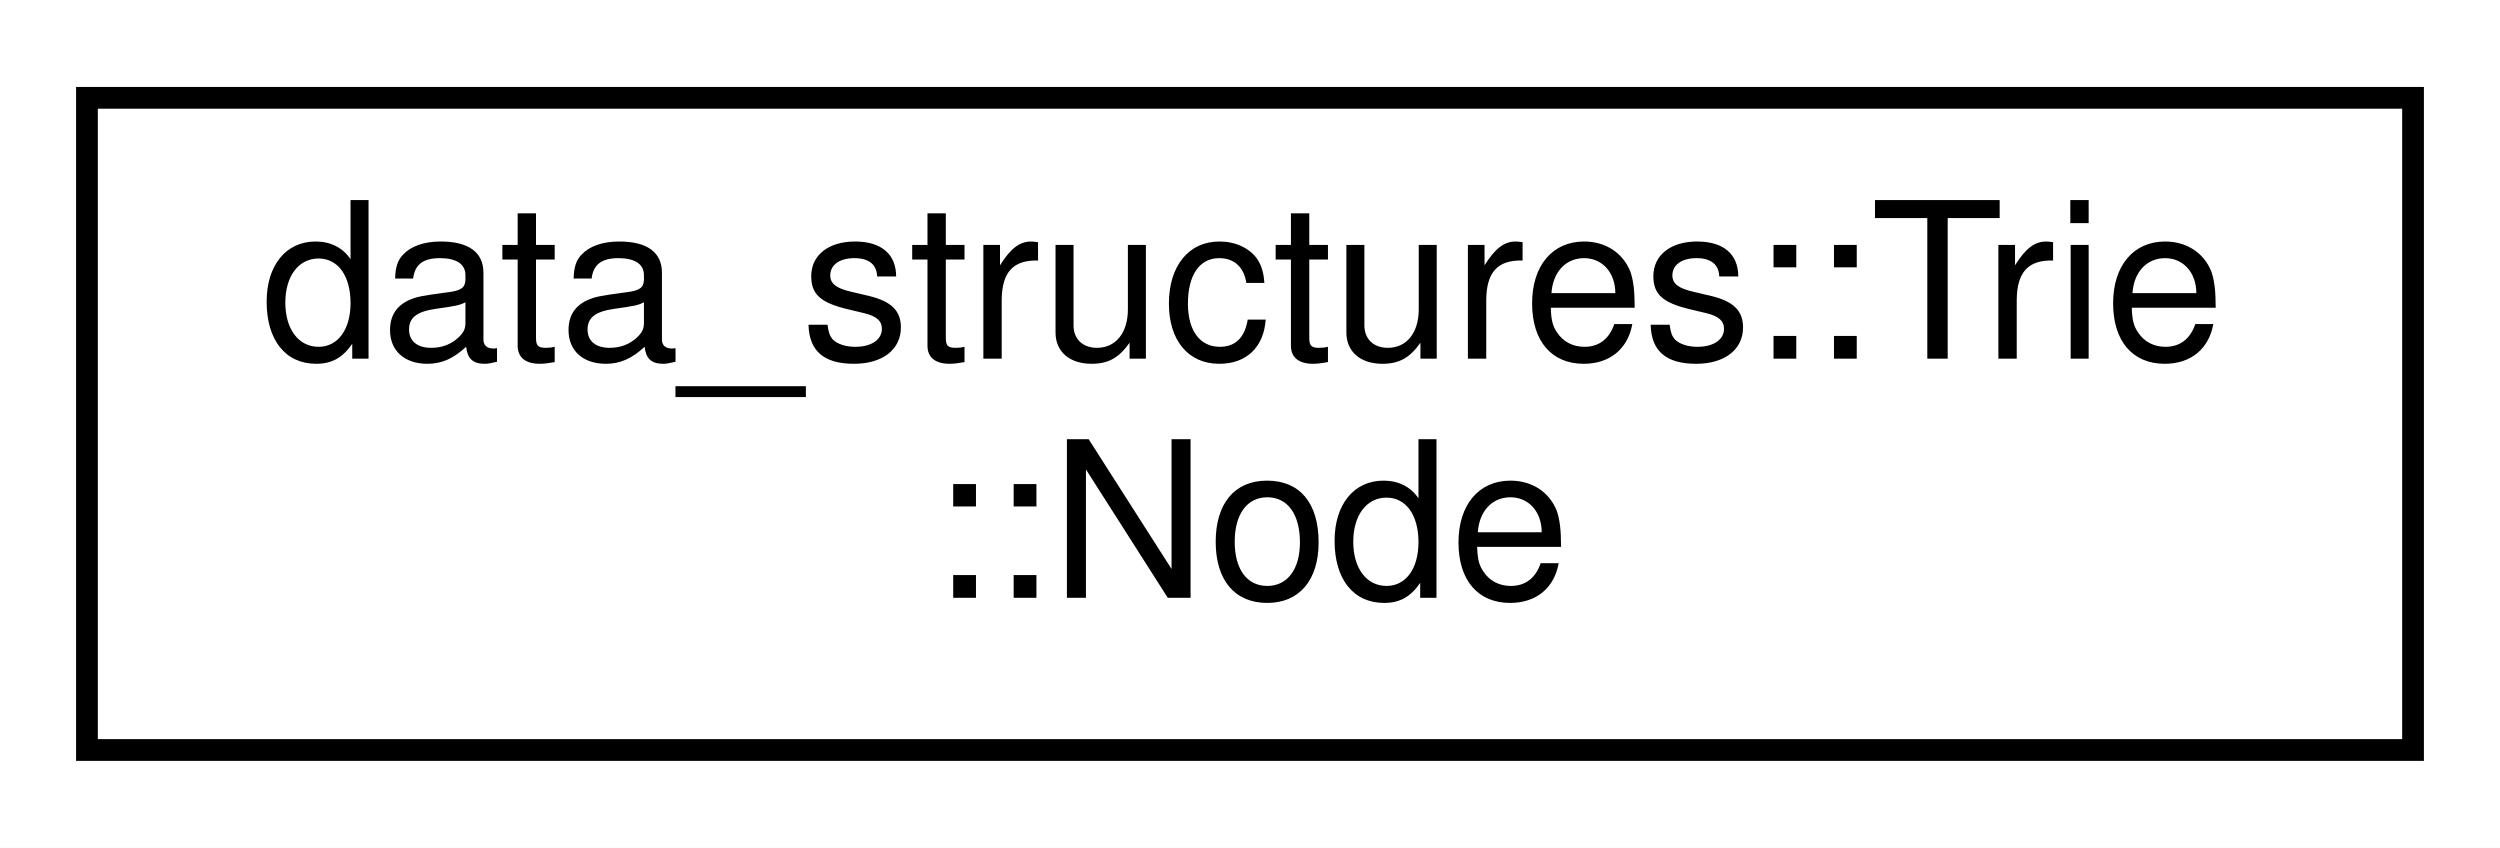
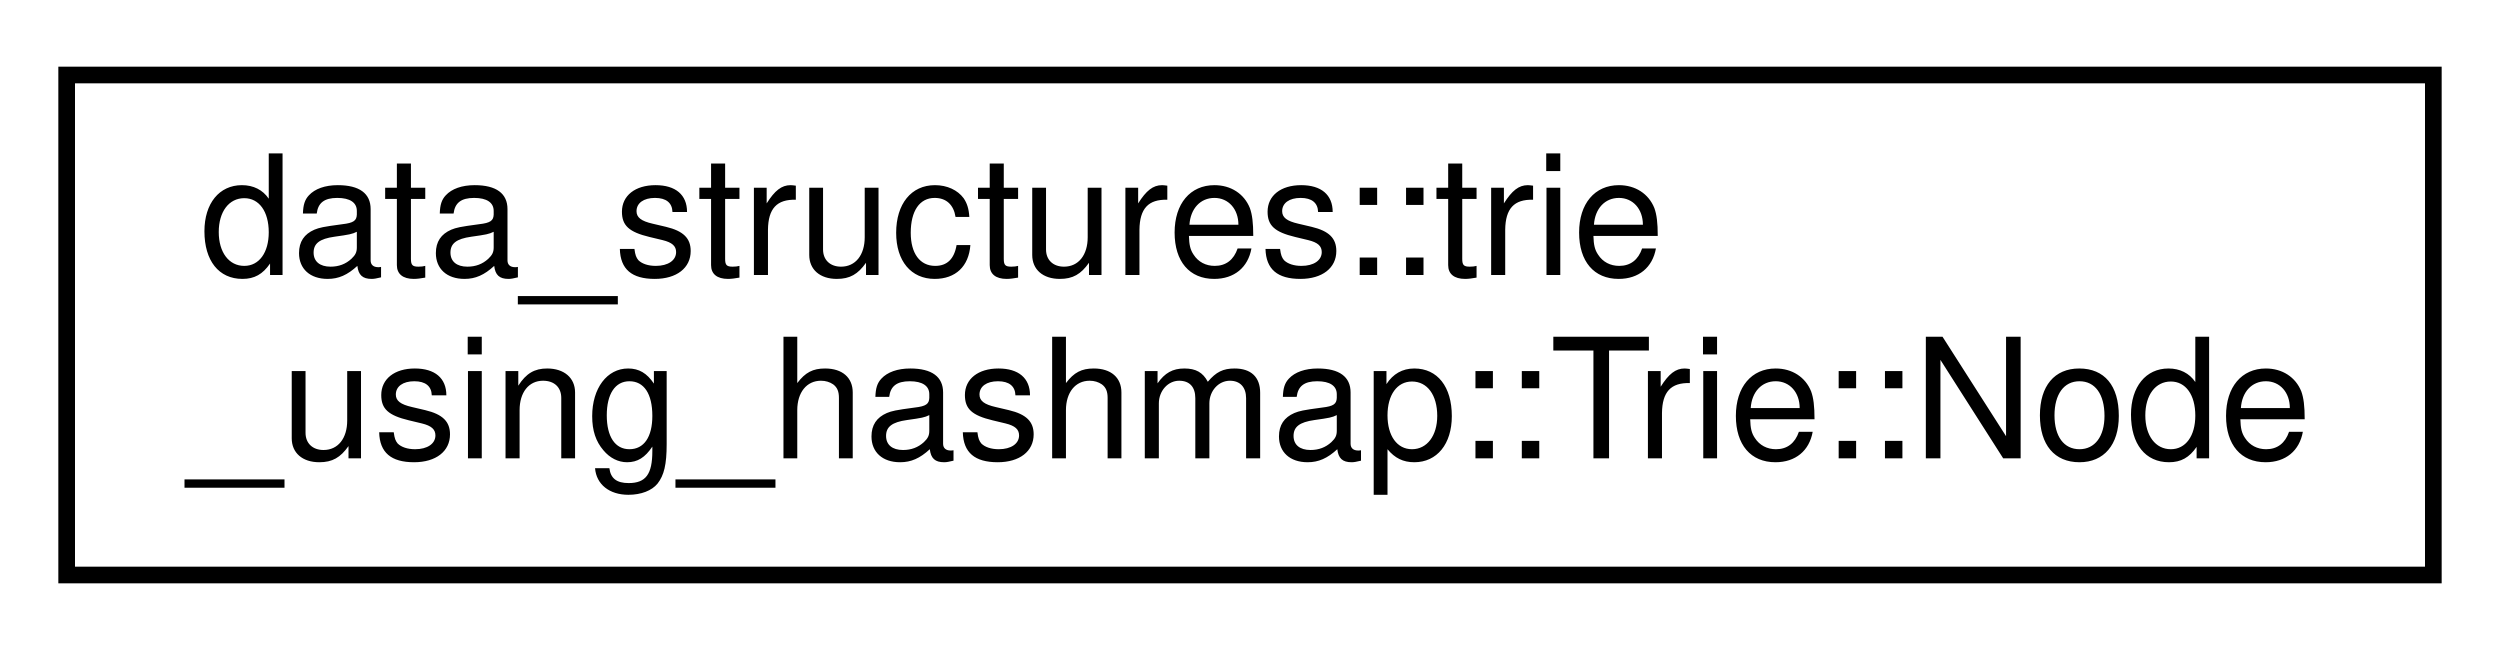
- <svg xmlns="http://www.w3.org/2000/svg" xmlns:xlink="http://www.w3.org/1999/xlink" width="115pt" height="39pt" viewBox="0.00 0.00 115.00 39.00">
+ <svg xmlns="http://www.w3.org/2000/svg" xmlns:xlink="http://www.w3.org/1999/xlink" width="150pt" height="39pt" viewBox="0.00 0.00 150.00 39.00">
  <g id="graph0" class="graph" transform="scale(1 1) rotate(0) translate(4 35)">
-     <polygon fill="white" stroke="transparent" points="-4,4 -4,-35 111,-35 111,4 -4,4" />
+     <polygon fill="white" stroke="transparent" points="-4,4 -4,-35 146,-35 146,4 -4,4" />
    <g id="node1" class="node">
      <g id="a_node1">
-         <a xlink:href="d6/de8/structdata__structures_1_1_trie_1_1_node.html" target="_top" xlink:title="struct representing nodes in the trie">
-           <polygon fill="white" stroke="black" points="0,-0.5 0,-30.5 107,-30.5 107,-0.5 0,-0.5" />
-           <text text-anchor="start" x="8" y="-18.5" font-family="Helvetica,sans-Serif" font-size="10.00">data_structures::Trie</text>
-           <text text-anchor="middle" x="53.5" y="-7.5" font-family="Helvetica,sans-Serif" font-size="10.00">::Node</text>
+         <a xlink:href="d5/d12/structdata__structures_1_1trie__using__hashmap_1_1_trie_1_1_node.html" target="_top" xlink:title="struct representing nodes in the trie">
+           <polygon fill="white" stroke="black" points="0,-0.5 0,-30.5 142,-30.5 142,-0.5 0,-0.5" />
+           <text text-anchor="start" x="8" y="-18.5" font-family="Helvetica,sans-Serif" font-size="10.00">data_structures::trie</text>
+           <text text-anchor="middle" x="71" y="-7.5" font-family="Helvetica,sans-Serif" font-size="10.00">_using_hashmap::Trie::Node</text>
        </a>
      </g>
    </g>
  </g>
</svg>
